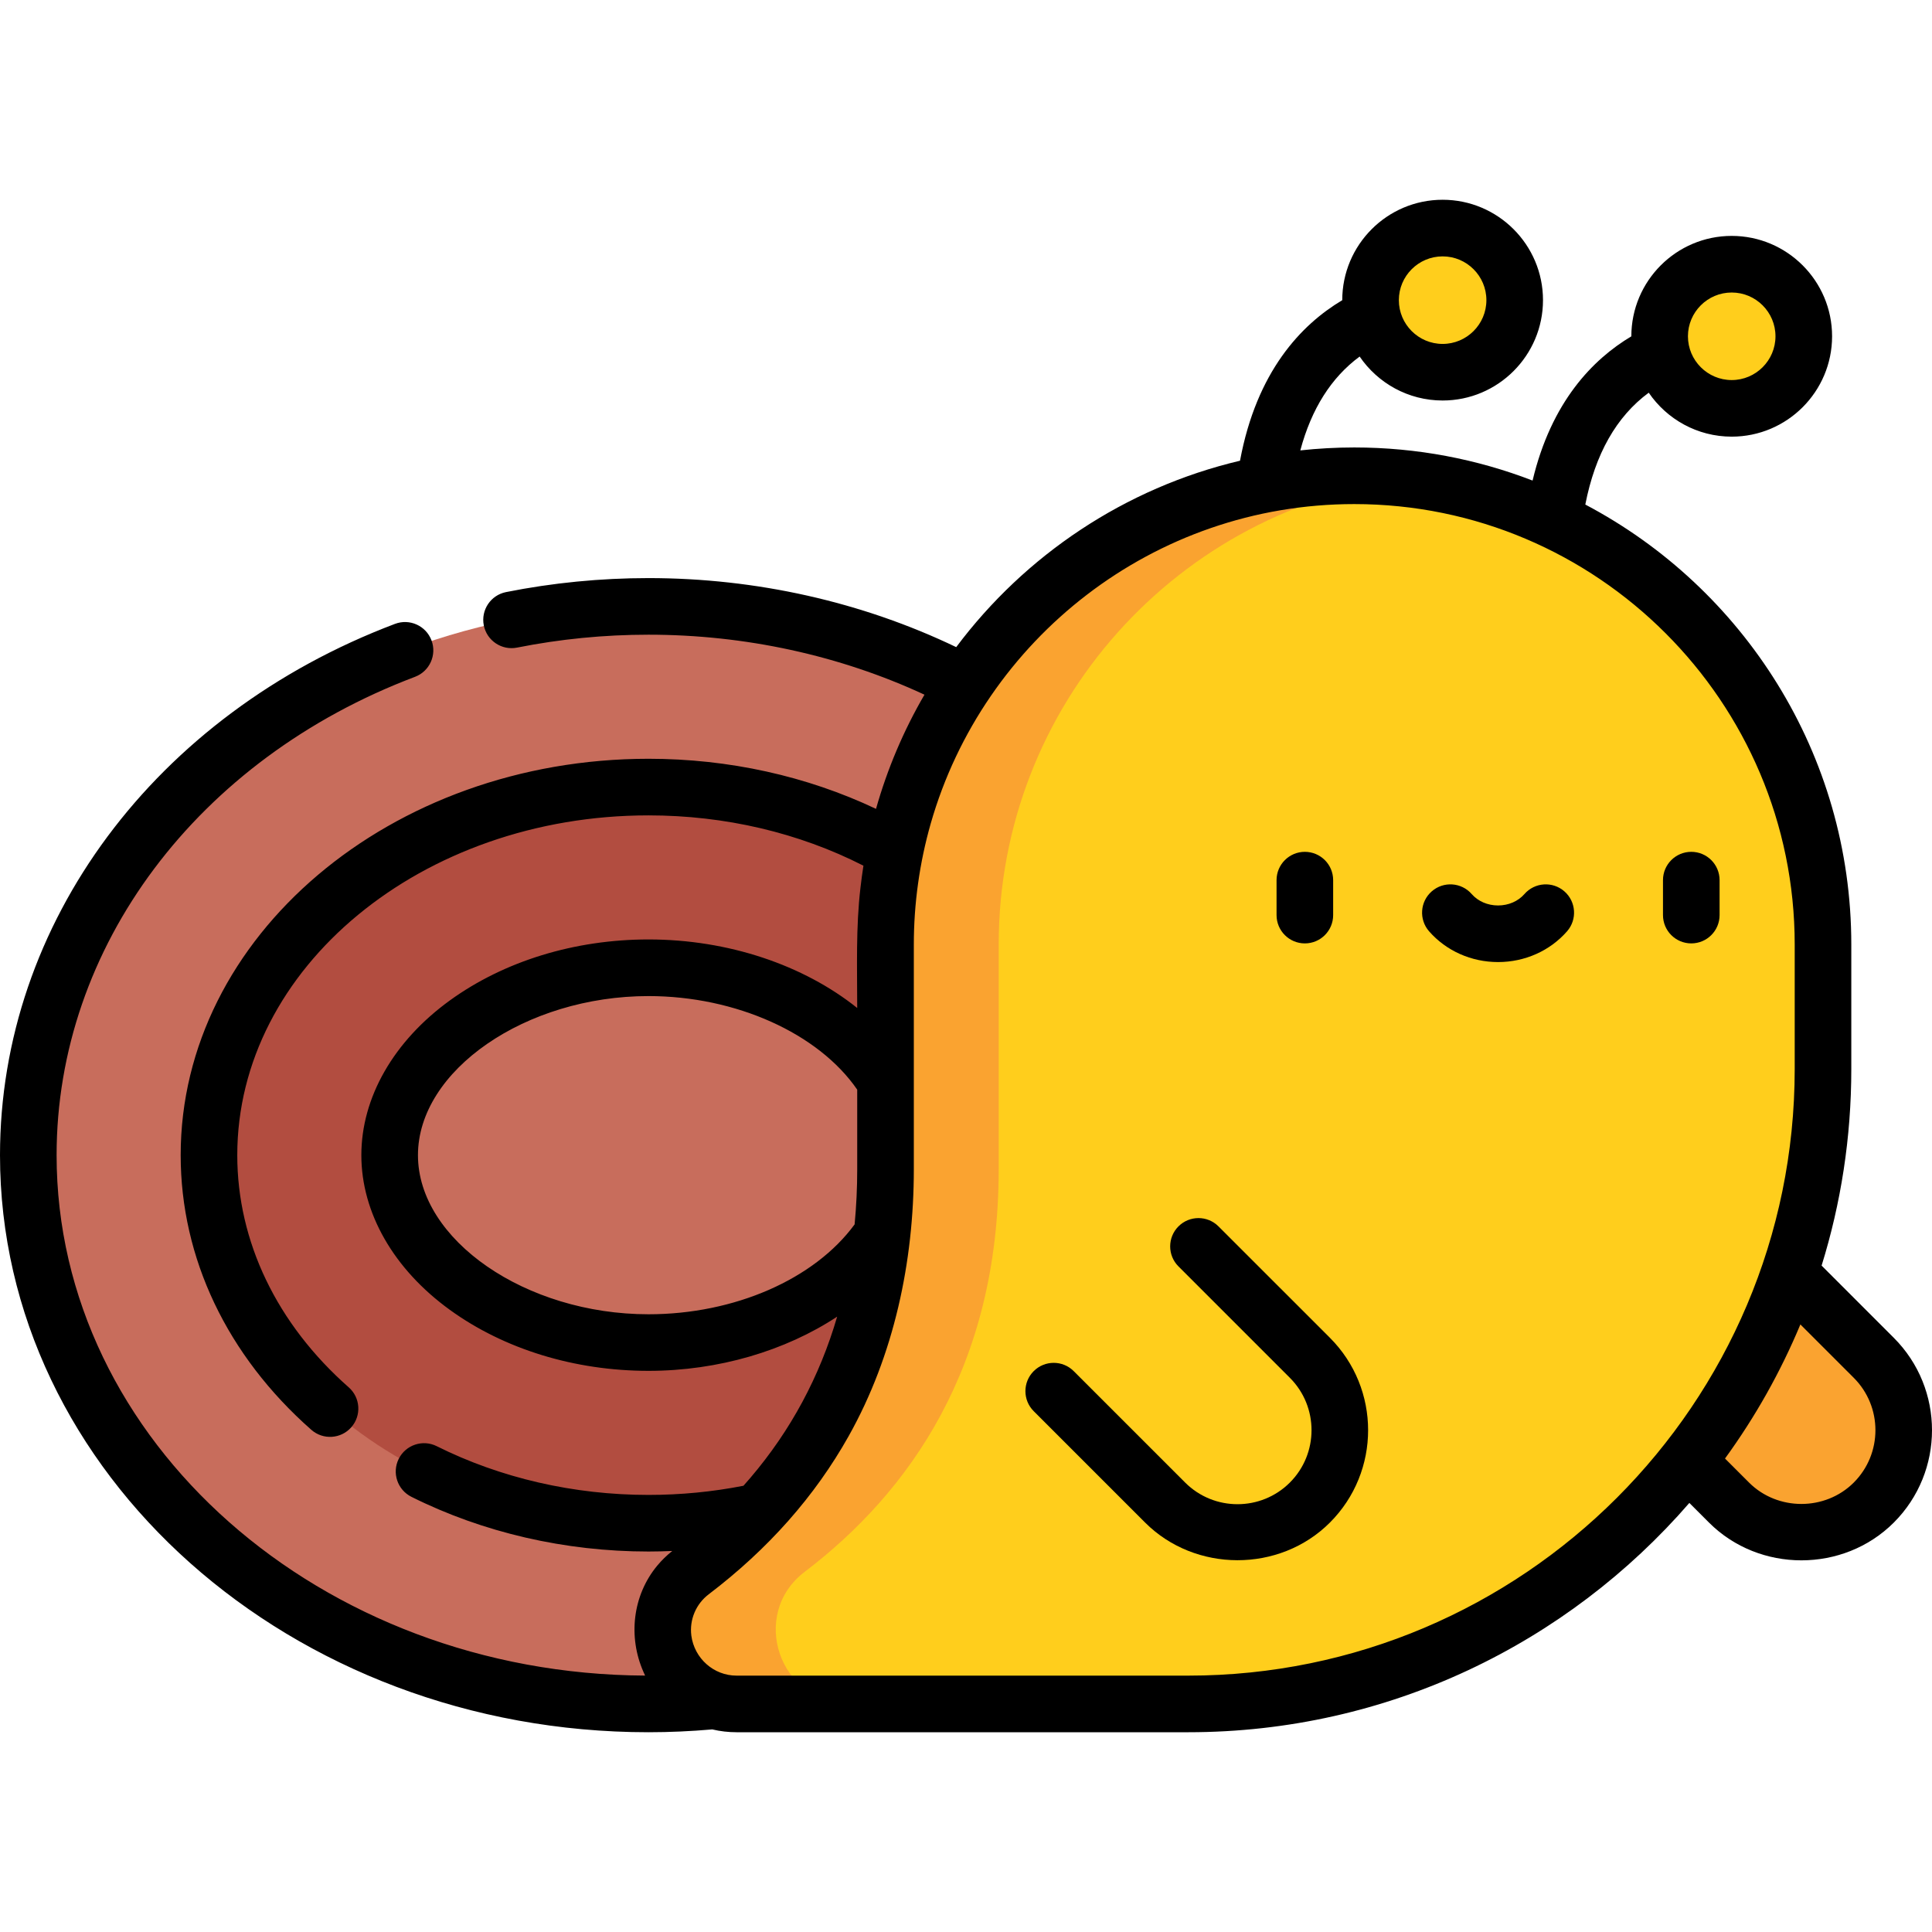
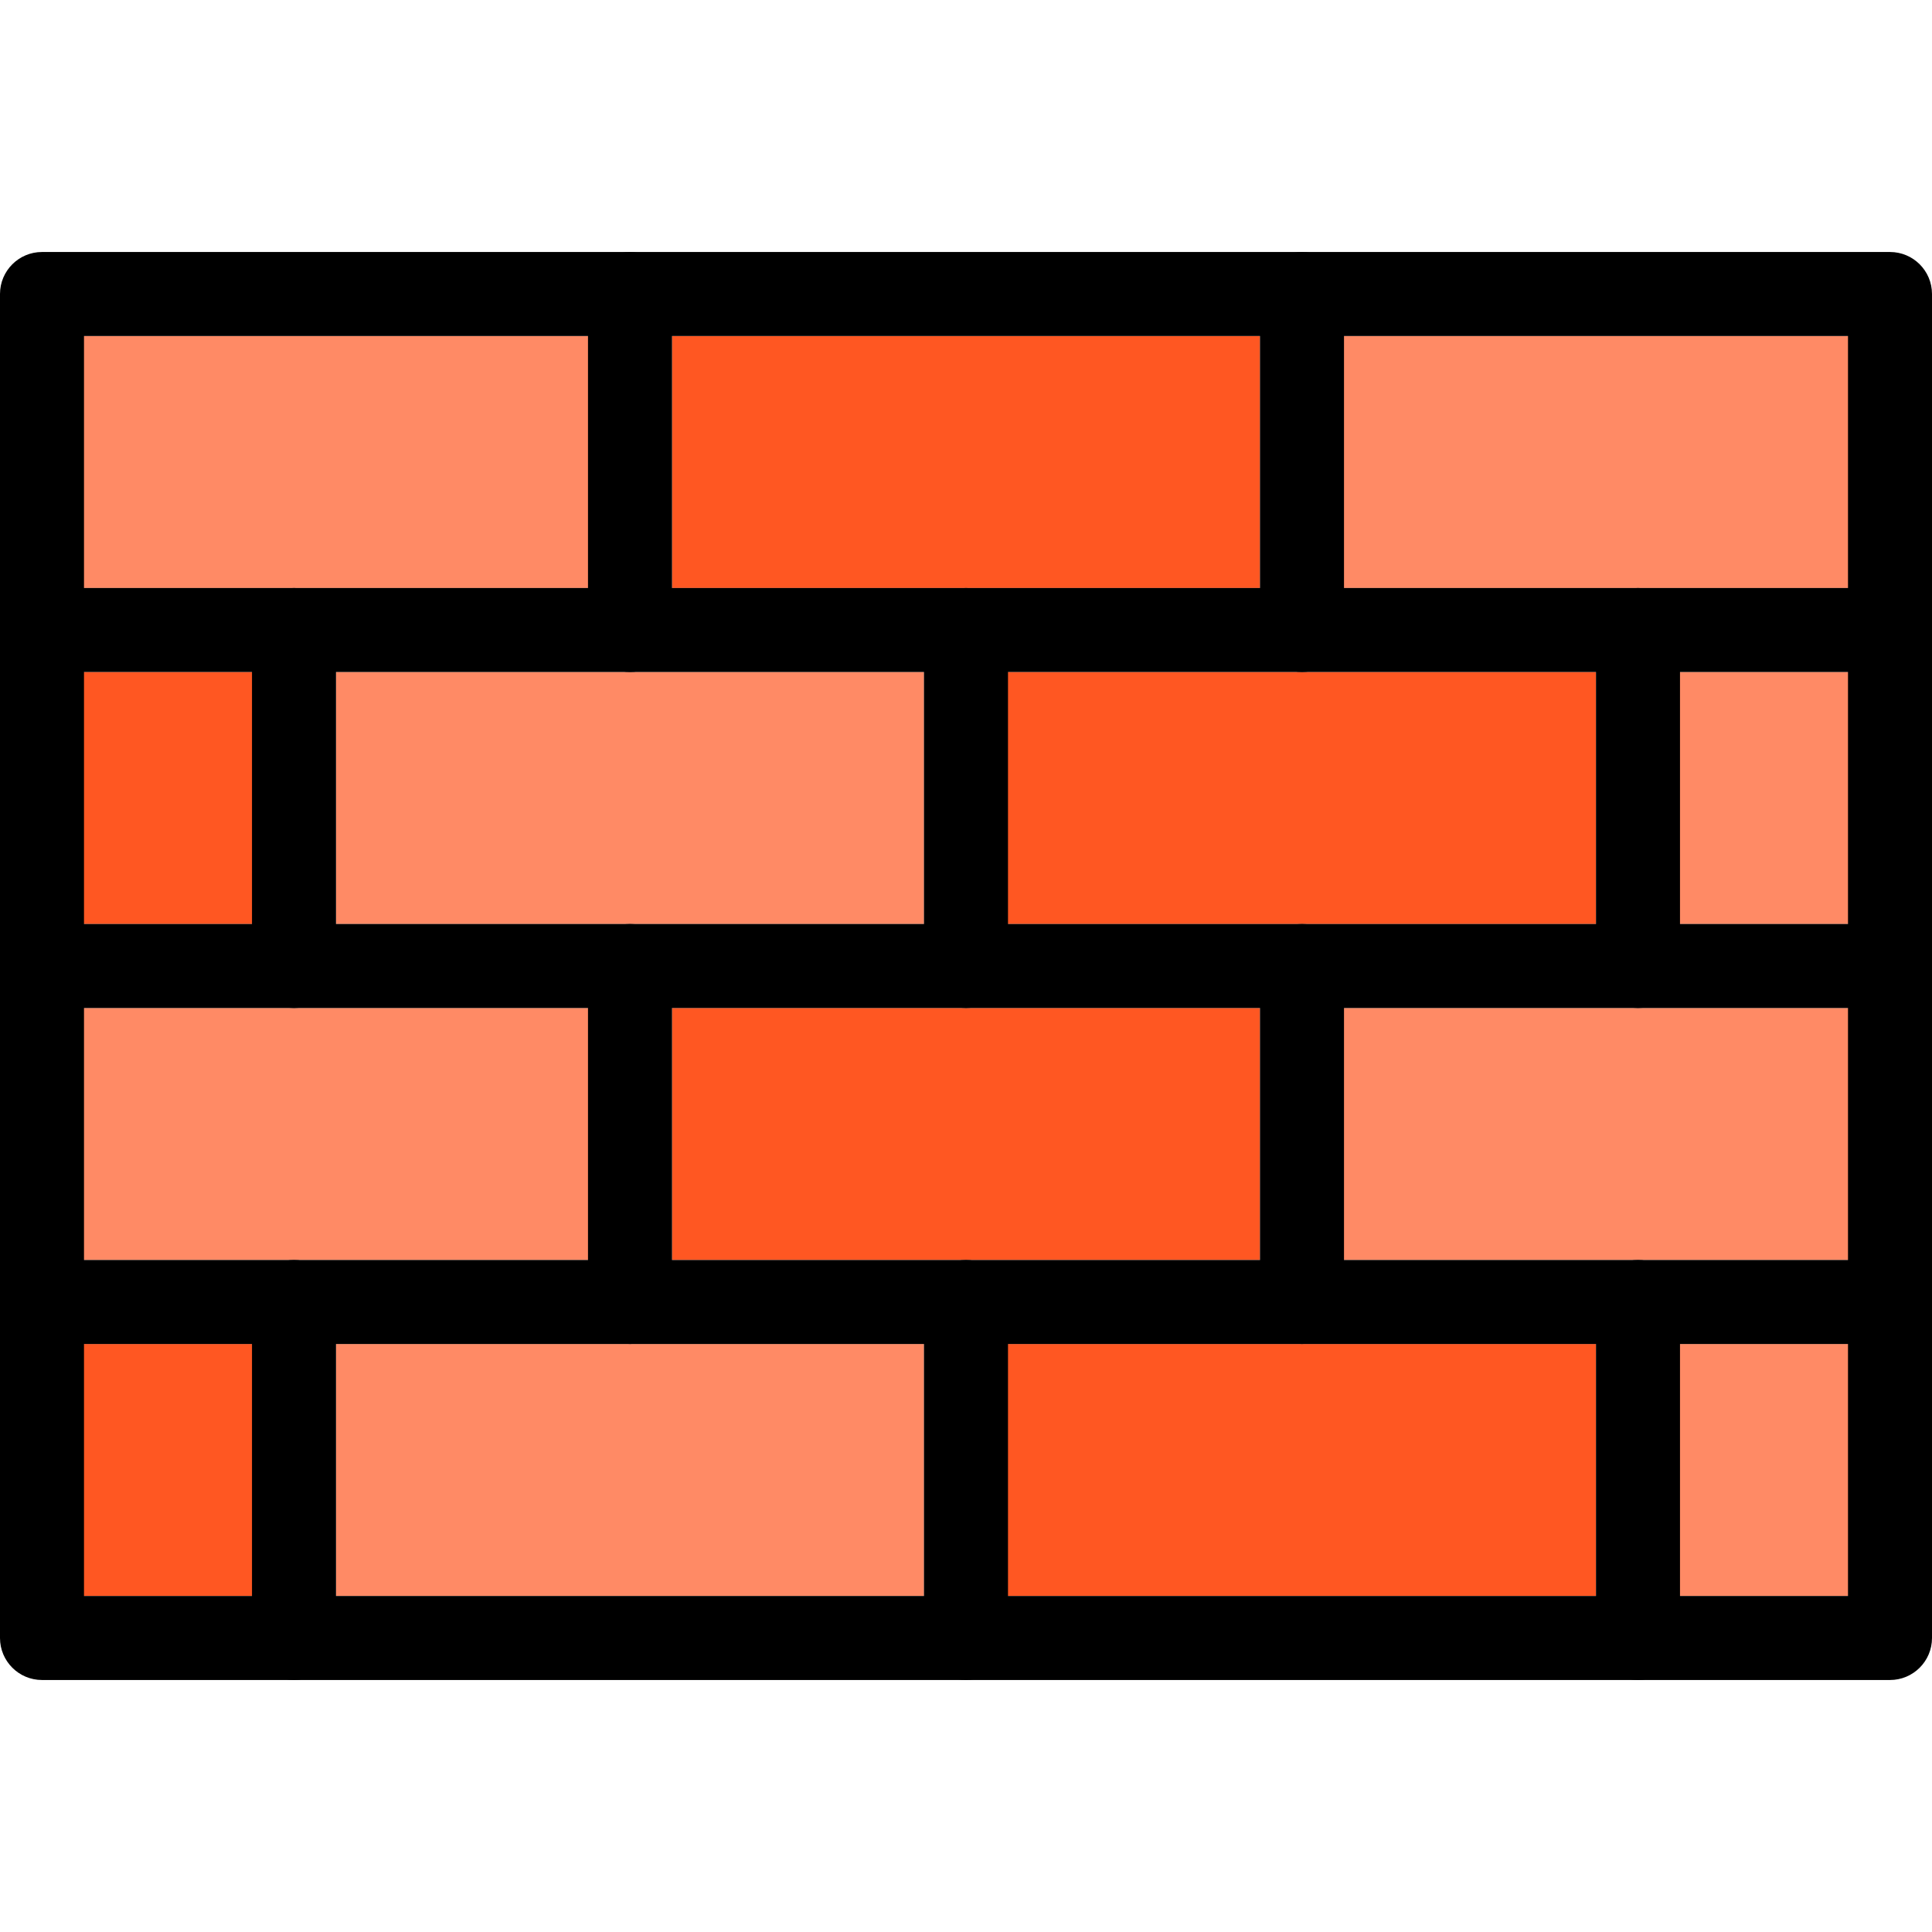
- <svg xmlns="http://www.w3.org/2000/svg" version="1.1" id="Capa_1" x="0px" y="0px" viewBox="0 0 511.999 511.999" style="enable-background:new 0 0 511.999 511.999;" xml:space="preserve">
-   <path style="fill:#FAA330;" d="M428.673,368.669l29.526,29.526c10.593,10.593,27.77,10.593,38.363,0  c10.593-10.593,10.593-27.77,0-38.363l-29.526-29.526L428.673,368.669z" />
-   <ellipse style="fill:#C86D5C;" cx="171.855" cy="306.131" rx="164.355" ry="145.425" />
-   <path style="fill:#B24D40;" d="M171.851,403.677c-64.226,0-116.478-43.758-116.478-97.545s52.252-97.545,116.478-97.545  s116.478,43.758,116.478,97.545C288.33,359.917,236.077,403.677,171.851,403.677z" />
-   <path style="fill:#C86D5C;" d="M171.851,355.794c-37.183,0-68.596-22.743-68.596-49.663c0-26.92,31.413-49.663,68.596-49.663  s68.596,22.743,68.596,49.663C240.448,333.051,209.035,355.794,171.851,355.794z" />
-   <path style="fill:#FFCE1C;" d="M358.883,126.085L358.883,126.085c-68.606,0-124.221,55.616-124.221,124.221v59.579  c0,52.296-23.71,85.597-51.409,106.658c-14.841,11.285-6.698,35.015,11.947,35.015h119.694c92.9,0,168.21-75.31,168.21-168.21  v-33.041C483.104,181.701,427.488,126.085,358.883,126.085z" />
-   <path style="fill:#FAA330;" d="M213.255,416.543c27.699-21.062,51.409-54.363,51.409-106.658v-59.579  c0-63.527,47.689-115.91,109.22-123.317c-4.918-0.592-9.922-0.904-15-0.904l0,0c-68.605,0-124.221,55.616-124.221,124.221v59.579  c0,52.295-23.71,85.597-51.409,106.658c-14.841,11.285-6.698,35.015,11.947,35.015h30.001  C206.556,451.558,198.412,427.828,213.255,416.543z" />
+ <svg xmlns="http://www.w3.org/2000/svg" version="1.1" id="Capa_1" x="0px" y="0px" viewBox="0 0 490.667 490.667" style="enable-background:new 0 0 490.667 490.667;" xml:space="preserve">
+   <rect x="10.667" y="85.333" style="fill:#CFD8DC;" width="469.333" height="320" />
+   <rect x="10.667" y="341.333" style="fill:#FF5722;" width="64" height="64" />
+   <rect x="85.333" y="341.333" style="fill:#FF8A65;" width="149.333" height="64" />
+   <rect x="245.333" y="341.333" style="fill:#FF5722;" width="160" height="64" />
  <g>
-     <circle style="fill:#FFCE1C;" cx="382.302" cy="79.543" r="19.101" />
-     <circle style="fill:#FFCE1C;" cx="458.914" cy="89.124" r="19.101" />
+     <rect x="416" y="341.333" style="fill:#FF8A65;" width="64" height="64" />
+     <rect x="330.667" y="256" style="fill:#FF8A65;" width="149.333" height="64" />
+     <rect x="10.667" y="256" style="fill:#FF8A65;" width="149.333" height="64" />
  </g>
-   <path d="M322.91,325.002c-2.929-2.929-7.678-2.929-10.606,0c-2.929,2.929-2.929,7.678,0,10.606l29.526,29.526  c7.652,7.652,7.652,20.105,0,27.756c-7.653,7.652-20.105,7.652-27.757,0l-29.526-29.526c-2.928-2.929-7.677-2.929-10.606,0  s-2.929,7.678,0,10.606c0,0,29.522,29.522,29.526,29.526c13.249,13.249,35.609,13.361,48.971,0c13.5-13.5,13.5-35.469,0-48.971  L322.91,325.002z" />
-   <path d="M345.799,250.011c4.142,0,7.5-3.357,7.5-7.5v-9.267c0-4.142-3.358-7.5-7.5-7.5s-7.5,3.358-7.5,7.5v9.267  C338.299,246.653,341.657,250.011,345.799,250.011z" />
-   <path d="M448.207,225.743c-4.142,0-7.5,3.358-7.5,7.5v9.267c0,4.143,3.358,7.5,7.5,7.5c4.142,0,7.5-3.357,7.5-7.5v-9.267  C455.707,229.101,452.349,225.743,448.207,225.743z" />
-   <path d="M414.576,236.218c-3.118-2.726-7.856-2.408-10.583,0.711c-1.682,1.923-4.229,3.027-6.99,3.027s-5.309-1.104-6.991-3.027  c-2.726-3.119-7.465-3.437-10.583-0.711c-3.119,2.726-3.438,7.464-0.711,10.583c4.53,5.183,11.195,8.156,18.286,8.156  c7.09,0,13.754-2.973,18.285-8.156C418.014,243.683,417.696,238.944,414.576,236.218z" />
-   <path d="M482.743,335.396c5.113-16.455,7.87-33.936,7.87-52.05v-33.042c0-50.539-28.615-94.513-70.489-116.594  c2.615-13.399,8.244-23.332,16.808-29.643c4.792,7.026,12.86,11.649,21.989,11.649c14.667,0,26.6-11.932,26.6-26.6  s-11.932-26.6-26.6-26.6s-26.6,11.933-26.6,26.618c-10.192,6.071-21.203,17.346-26.173,38.219  c-14.676-5.66-30.609-8.772-47.257-8.772c-4.83,0-9.598,0.27-14.295,0.778c2.942-11.013,8.208-19.331,15.724-24.87  c4.792,7.026,12.859,11.649,21.989,11.649c14.667,0,26.6-11.932,26.6-26.6s-11.932-26.6-26.6-26.6s-26.6,11.932-26.6,26.618  c-10.876,6.478-22.688,18.873-27.093,42.54c-30.52,7.206-56.975,25.054-75.21,49.4c-24.957-11.979-53.003-18.296-81.547-18.296  c-12.711,0-25.417,1.248-37.76,3.71c-4.062,0.81-6.698,4.76-5.888,8.822c0.81,4.062,4.76,6.699,8.822,5.888  c11.38-2.269,23.098-3.42,34.827-3.42c25.571,0,50.682,5.477,73.133,15.898c-5.565,9.55-9.856,19.709-12.841,30.257  c-18.387-8.7-39.029-13.273-60.293-13.273c-68.361,0-123.978,47.123-123.978,105.045c0,27.27,12.296,53.12,34.625,72.788  c3.108,2.738,7.847,2.438,10.585-0.67s2.438-7.847-0.67-10.585c-19.049-16.781-29.54-38.633-29.54-61.532  c0-49.651,48.888-90.045,108.977-90.045c20.248,0,39.824,4.596,56.96,13.333c-0.309,1.934-0.553,3.874-0.783,5.818  c-1.247,10.565-0.867,21.274-0.867,31.893c-14.217-11.374-34.16-18.164-55.31-18.164c-19.551,0-38.245,5.739-52.64,16.161  c-14.906,10.792-23.457,25.737-23.457,41.001c0,15.264,8.549,30.209,23.457,41.001c14.395,10.422,33.089,16.162,52.64,16.162  c18.495,0,36.267-5.311,49.999-14.364c-4.639,15.893-12.303,30.16-22.961,42.67c-0.024,0.028-0.048,0.056-0.072,0.083  c-0.592,0.693-1.192,1.382-1.802,2.064c-8.206,1.611-16.661,2.427-25.165,2.427c-19.798,0-39.206-4.467-56.128-12.918  c-3.706-1.85-8.21-0.347-10.061,3.359c-1.851,3.706-0.347,8.21,3.358,10.061c18.992,9.485,40.718,14.499,62.83,14.499  c2.103,0,4.203-0.057,6.299-0.146c-1.462,1.17-2.805,2.468-4,3.912c-6.526,7.89-7.74,18.865-3.622,28.164  c0.142,0.317,0.275,0.64,0.428,0.95C84.886,443.627,15,381.919,15,306.132c0-55.193,37.284-104.953,94.985-126.77  c3.875-1.465,5.828-5.793,4.363-9.667c-1.464-3.874-5.792-5.828-9.667-4.363C41.089,189.374,0,244.642,0,306.132  c0,84.324,77.096,152.927,171.86,152.927c5.593,0,11.269-0.259,16.898-0.749c2.069,0.491,4.229,0.749,6.45,0.749h119.694  c52.977,0,100.552-23.567,132.795-60.766c0,0,5.205,5.205,5.206,5.206c13.348,13.347,35.633,13.339,48.971,0  c13.5-13.5,13.5-35.469,0-48.97L482.743,335.396z M458.92,77.52c6.396,0,11.599,5.204,11.599,11.599  c0,6.396-5.203,11.599-11.599,11.599c-6.396,0-11.599-5.203-11.599-11.599S452.524,77.52,458.92,77.52z M382.309,67.944  c6.396,0,11.599,5.203,11.599,11.599s-5.203,11.599-11.599,11.599c-6.396,0-11.599-5.203-11.599-11.599  C370.71,73.147,375.913,67.944,382.309,67.944z M110.764,306.132c0-22.461,28.549-42.162,61.096-42.162  c23.16,0,45.058,9.892,55.31,24.798v21.118c0,4.869-0.227,9.74-0.688,14.587c-10.625,14.524-31.818,23.822-54.622,23.822  C139.314,348.294,110.764,328.592,110.764,306.132z M314.903,444.058H195.209c-6.09,0-11.194-4.58-11.997-10.601  c-0.002-0.015-0.004-0.031-0.005-0.045c-0.523-4.187,1.235-8.343,4.595-10.898c15.784-12.001,28.163-26.005,37.096-41.923  c12.04-21.456,17.274-46.232,17.274-70.705v-59.579c0-10.813,1.508-21.653,4.476-32.052c13.962-48.826,58.997-84.669,112.245-84.669  c64.36,0,116.721,52.361,116.721,116.721v33.042C475.613,371.963,403.519,444.058,314.903,444.058z M491.267,392.891  c-7.566,7.566-20.196,7.561-27.757,0l-6.366-6.366c8.045-11.066,14.731-22.965,19.976-35.538l14.147,14.147  C498.92,372.788,498.92,385.239,491.267,392.891z" />
+   <rect x="10.667" y="170.667" style="fill:#FF5722;" width="64" height="64" />
+   <g>
+     <rect x="416" y="170.667" style="fill:#FF8A65;" width="64" height="64" />
+     <rect x="330.667" y="85.333" style="fill:#FF8A65;" width="149.333" height="64" />
+   </g>
+   <rect x="170.667" y="85.333" style="fill:#FF5722;" width="149.333" height="64" />
+   <rect x="10.667" y="85.333" style="fill:#FF8A65;" width="149.333" height="64" />
+   <g>
+     <rect x="170.667" y="256" style="fill:#FF5722;" width="149.333" height="64" />
+     <rect x="245.333" y="170.667" style="fill:#FF5722;" width="160" height="64" />
+   </g>
+   <rect x="85.333" y="170.667" style="fill:#FF8A65;" width="149.333" height="64" />
+   <path d="M480,426.667H10.667C4.776,426.667,0,421.891,0,416V74.667C0,68.776,4.776,64,10.667,64H480  c5.891,0,10.667,4.776,10.667,10.667V416C490.667,421.891,485.891,426.667,480,426.667z M21.333,405.333h448v-320h-448V405.333z" />
+   <path d="M245.333,426.667c-5.891,0-10.667-4.776-10.667-10.667v-85.333c0-5.891,4.776-10.667,10.667-10.667  c5.891,0,10.667,4.776,10.667,10.667V416C256,421.891,251.224,426.667,245.333,426.667z" />
+   <path d="M416,426.667c-5.891,0-10.667-4.776-10.667-10.667v-85.333c0-5.891,4.776-10.667,10.667-10.667  c5.891,0,10.667,4.776,10.667,10.667V416C426.667,421.891,421.891,426.667,416,426.667z" />
+   <path d="M74.667,426.667C68.776,426.667,64,421.891,64,416v-85.333C64,324.776,68.776,320,74.667,320s10.667,4.776,10.667,10.667  V416C85.333,421.891,80.558,426.667,74.667,426.667z" />
+   <path d="M480,341.333H10.667C4.776,341.333,0,336.558,0,330.667C0,324.776,4.776,320,10.667,320H480  c5.891,0,10.667,4.776,10.667,10.667C490.667,336.558,485.891,341.333,480,341.333z" />
+   <path d="M160,341.333c-5.891,0-10.667-4.776-10.667-10.667v-85.333c0-5.891,4.776-10.667,10.667-10.667s10.667,4.776,10.667,10.667  v85.333C170.667,336.558,165.891,341.333,160,341.333z" />
+   <path d="M330.667,341.333c-5.891,0-10.667-4.776-10.667-10.667v-85.333c0-5.891,4.776-10.667,10.667-10.667  c5.891,0,10.667,4.776,10.667,10.667v85.333C341.333,336.558,336.558,341.333,330.667,341.333z" />
+   <path d="M480,256H10.667C4.776,256,0,251.224,0,245.333c0-5.891,4.776-10.667,10.667-10.667H480c5.891,0,10.667,4.776,10.667,10.667  C490.667,251.224,485.891,256,480,256z" />
+   <path d="M245.333,256c-5.891,0-10.667-4.776-10.667-10.667V160c0-5.891,4.776-10.667,10.667-10.667  c5.891,0,10.667,4.776,10.667,10.667v85.333C256,251.224,251.224,256,245.333,256z" />
+   <path d="M416,256c-5.891,0-10.667-4.776-10.667-10.667V160c0-5.891,4.776-10.667,10.667-10.667c5.891,0,10.667,4.776,10.667,10.667  v85.333C426.667,251.224,421.891,256,416,256z" />
+   <path d="M74.667,256C68.776,256,64,251.224,64,245.333V160c0-5.891,4.776-10.667,10.667-10.667S85.333,154.109,85.333,160v85.333  C85.333,251.224,80.558,256,74.667,256z" />
+   <path d="M480,170.667H10.667C4.776,170.667,0,165.891,0,160s4.776-10.667,10.667-10.667H480c5.891,0,10.667,4.776,10.667,10.667  S485.891,170.667,480,170.667z" />
+   <path d="M160,170.667c-5.891,0-10.667-4.776-10.667-10.667V74.667C149.333,68.776,154.109,64,160,64s10.667,4.776,10.667,10.667V160  C170.667,165.891,165.891,170.667,160,170.667z" />
+   <path d="M330.667,170.667c-5.891,0-10.667-4.776-10.667-10.667V74.667C320,68.776,324.776,64,330.667,64  c5.891,0,10.667,4.776,10.667,10.667V160C341.333,165.891,336.558,170.667,330.667,170.667z" />
  <g>
</g>
  <g>
</g>
  <g>
</g>
  <g>
</g>
  <g>
</g>
  <g>
</g>
  <g>
</g>
  <g>
</g>
  <g>
</g>
  <g>
</g>
  <g>
</g>
  <g>
</g>
  <g>
</g>
  <g>
</g>
  <g>
</g>
</svg>
